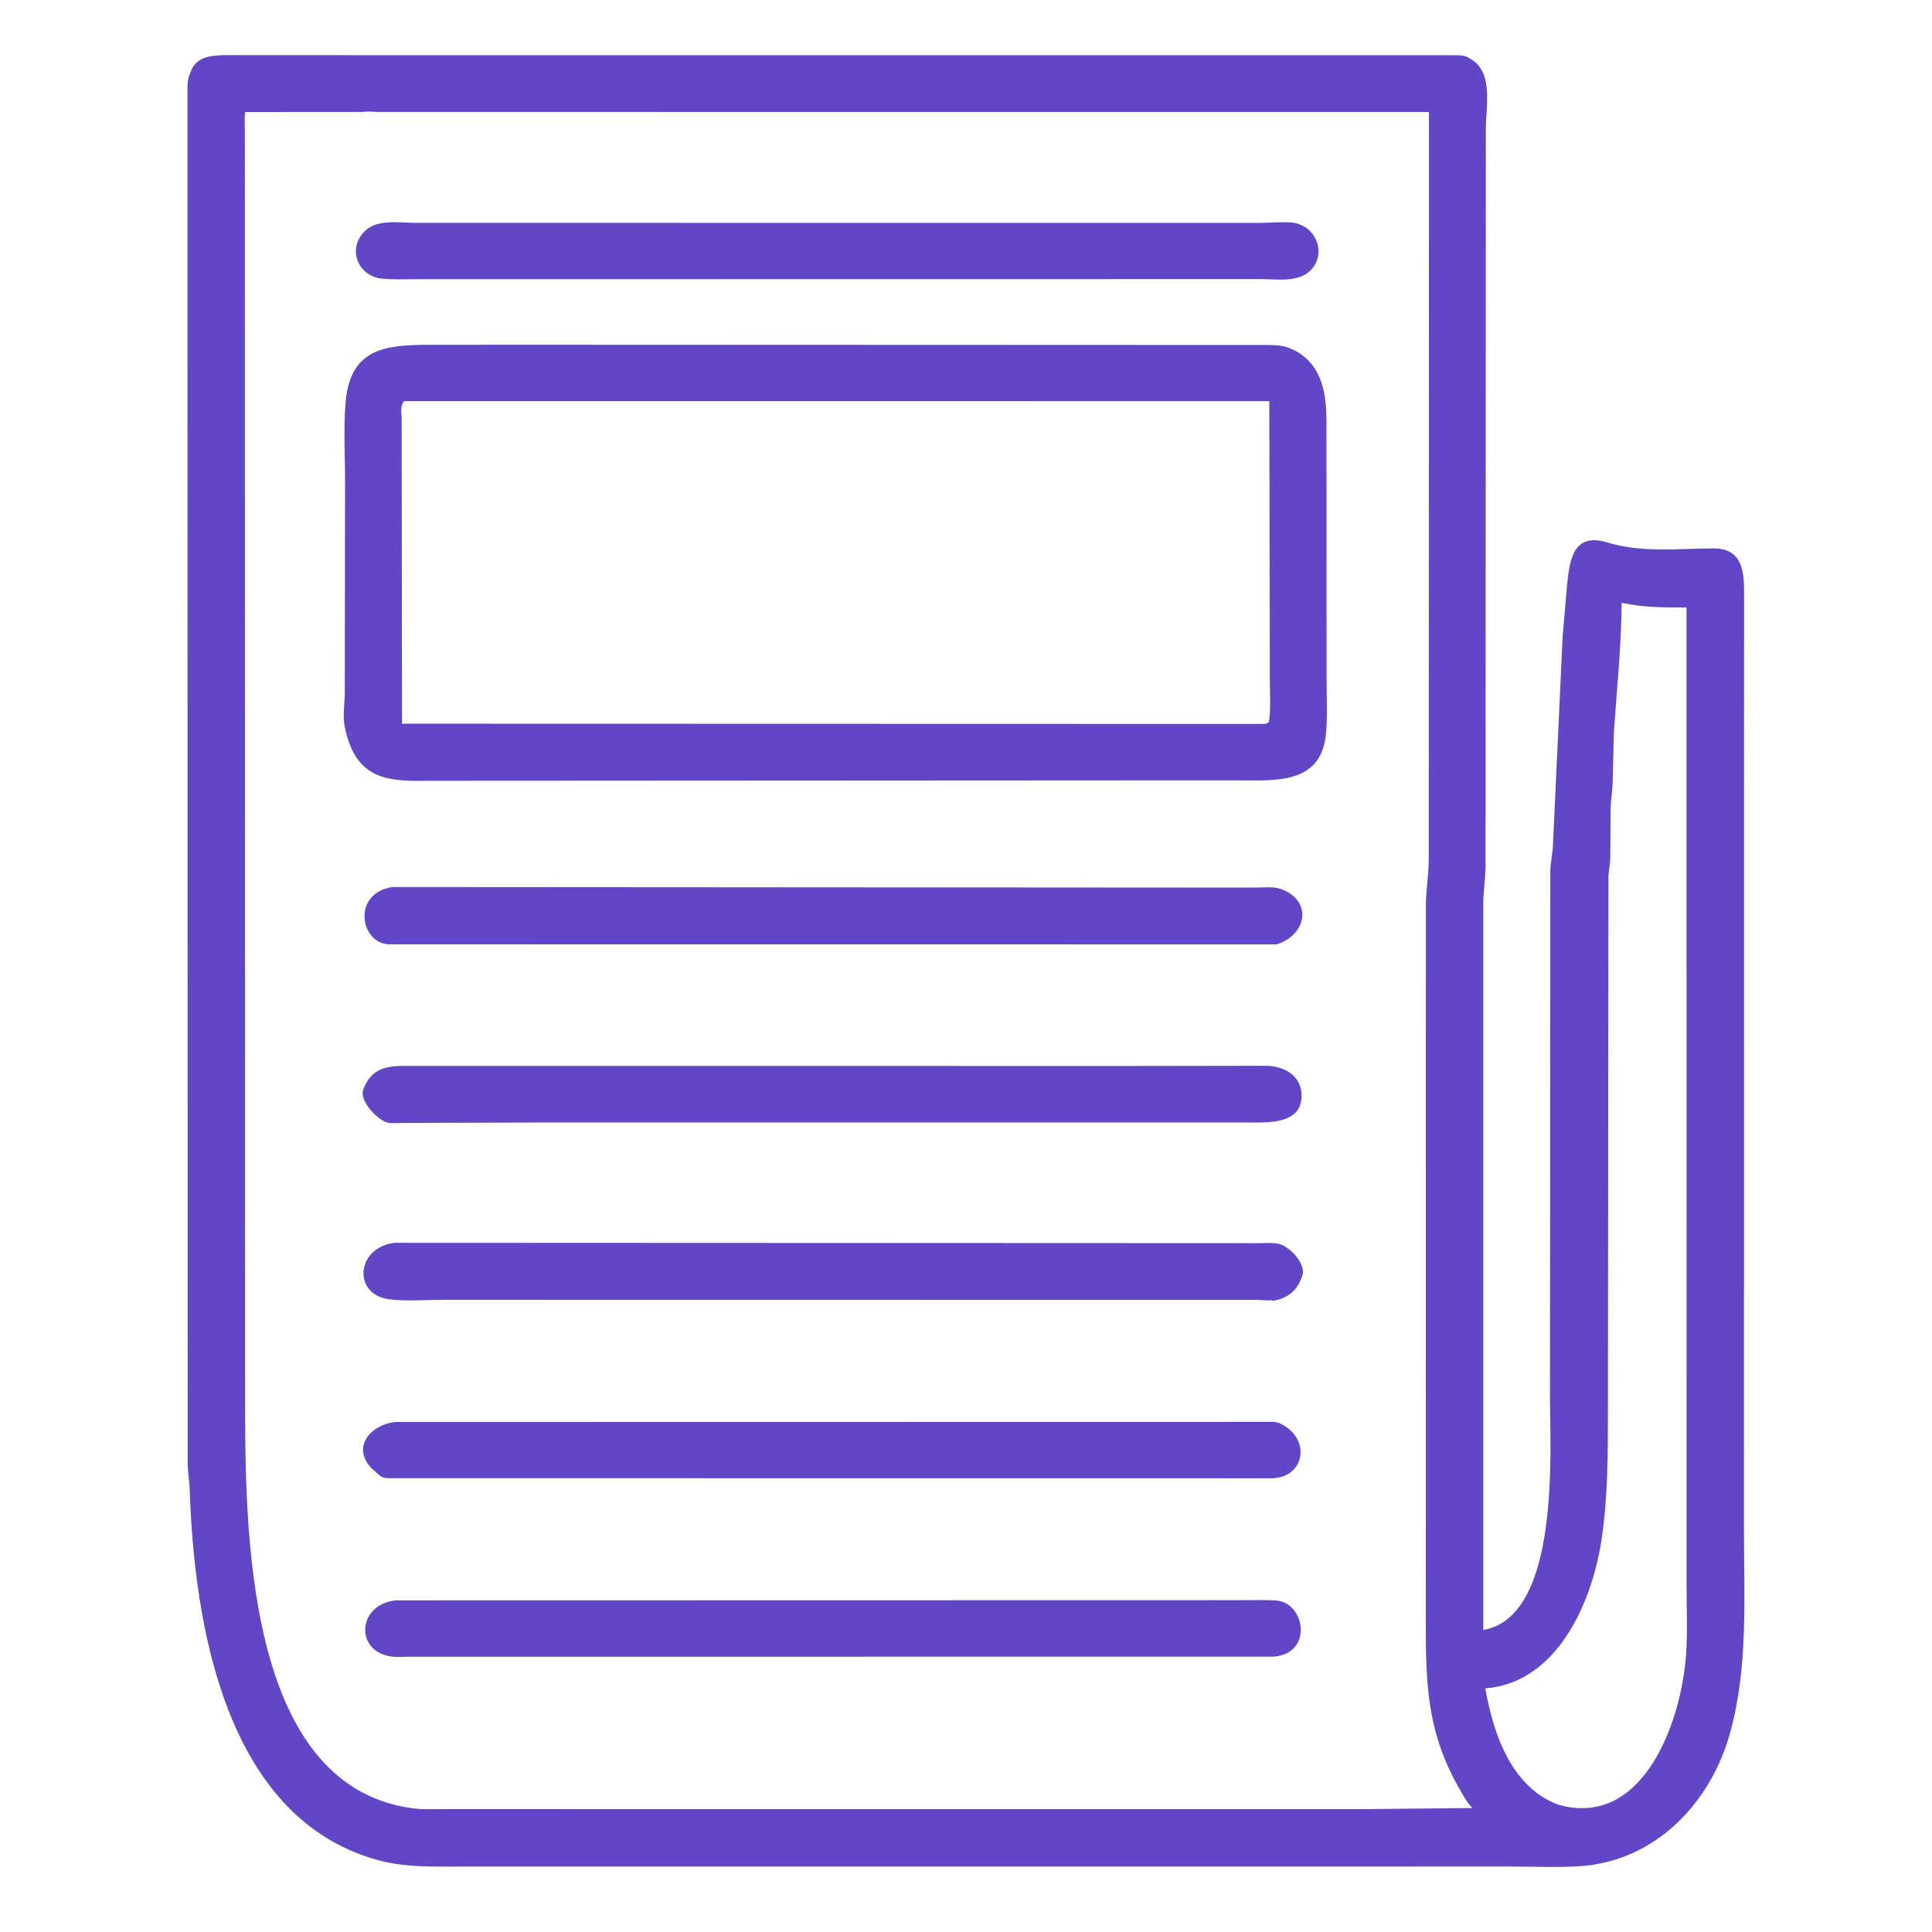
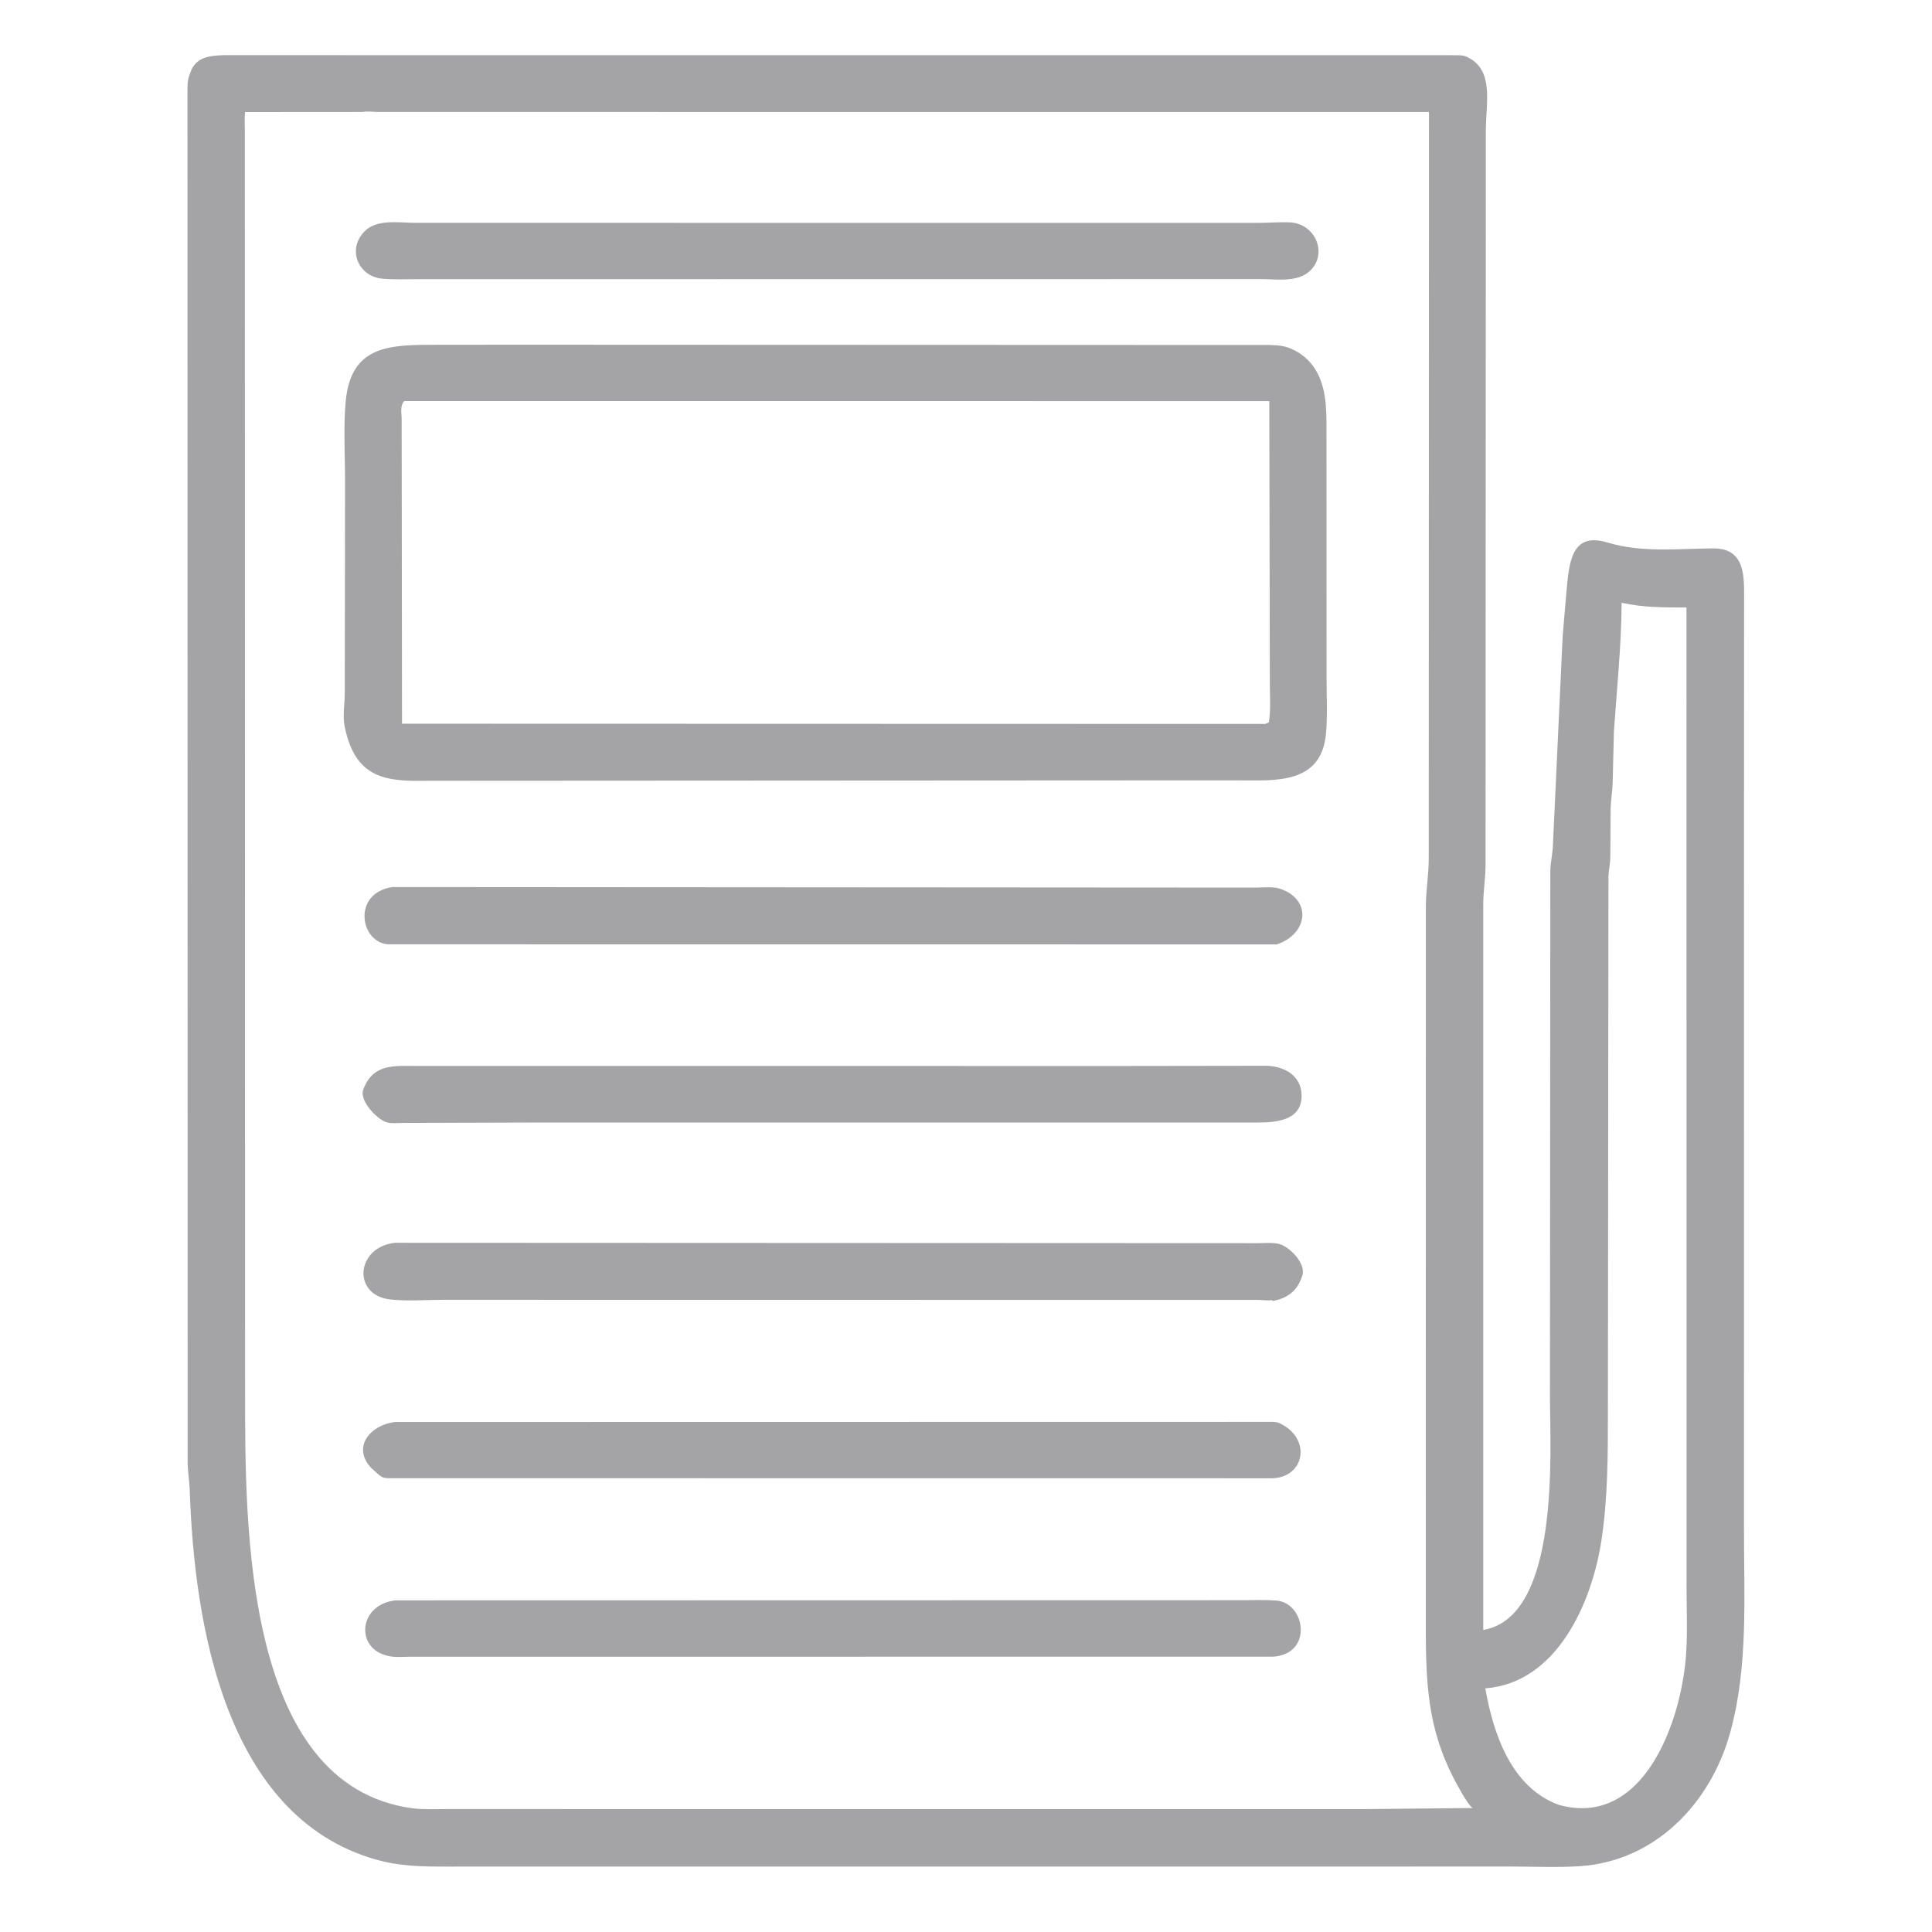
<svg xmlns="http://www.w3.org/2000/svg" width="68" height="68" viewBox="0 0 68 68" fill="none">
-   <path d="M61.383 28.459L61.382 53.832C61.38 56.218 61.538 58.67 60.893 60.993C60.204 63.479 58.253 65.507 55.61 65.683C54.822 65.735 54.013 65.697 53.222 65.696L15.723 65.698C14.848 65.698 14.054 65.689 13.202 65.442C7.927 63.916 6.836 57.18 6.678 52.444C6.668 52.139 6.613 51.834 6.605 51.531L6.598 3.319C6.599 3.11 6.588 2.889 6.652 2.689L6.737 2.457C6.962 1.984 7.421 1.961 7.873 1.941L51.237 1.943C51.367 1.946 51.513 1.941 51.631 2.002L51.664 2.02C52.596 2.473 52.297 3.65 52.297 4.569L52.286 30.481C52.283 30.926 52.208 31.359 52.206 31.803L52.206 57.37C54.928 56.902 54.556 51.057 54.553 49.184L54.566 30.642C54.574 30.33 54.651 30.03 54.659 29.722L55 22.399L55.137 20.79C55.23 19.825 55.297 18.704 56.576 19.094C57.791 19.464 59.062 19.307 60.313 19.302C61.451 19.298 61.386 20.342 61.386 21.104L61.383 28.459ZM12.772 3.941L8.627 3.944C8.6 4.141 8.618 4.358 8.618 4.558L8.626 49.057C8.631 53.675 8.573 62.836 14.51 63.644C14.895 63.697 15.307 63.673 15.696 63.674L47.886 63.676L51.833 63.636C51.655 63.531 51.237 62.73 51.139 62.539C50.242 60.781 50.186 59.174 50.183 57.278L50.186 31.867C50.19 31.322 50.286 30.779 50.287 30.225L50.295 3.942L13.302 3.941C13.148 3.941 12.913 3.908 12.772 3.941ZM57.076 21.215C57.066 22.732 56.908 24.23 56.805 25.741L56.76 27.562C56.752 27.855 56.698 28.142 56.689 28.436L56.678 30.18C56.673 30.401 56.623 30.617 56.612 30.838L56.593 49.691C56.593 51.2 56.592 52.744 56.362 54.237C56.026 56.412 54.803 59.232 52.278 59.425C52.559 61.025 53.19 62.906 54.858 63.523C57.861 64.363 59.193 60.554 59.346 58.2C59.398 57.401 59.36 56.58 59.361 55.778L59.359 21.382C58.582 21.381 57.84 21.386 57.076 21.215Z" fill="#6146C6" />
-   <path d="M44.39 9.823L14.704 9.827C14.294 9.827 13.872 9.845 13.464 9.81C12.61 9.738 12.199 8.773 12.838 8.136C13.269 7.706 14.028 7.839 14.593 7.843L44.317 7.845C44.681 7.843 45.054 7.808 45.416 7.828C46.278 7.874 46.742 8.895 46.126 9.516C45.695 9.949 44.954 9.827 44.39 9.823Z" fill="#6146C6" />
-   <path d="M40.259 27.467L14.958 27.481C13.526 27.51 12.509 27.354 12.141 25.616L12.129 25.558C12.059 25.207 12.13 24.787 12.135 24.427L12.145 16.951C12.146 16.03 12.084 15.065 12.165 14.149C12.345 12.11 13.756 12.137 15.446 12.135L18.478 12.133L44.714 12.143C45.041 12.155 45.244 12.173 45.532 12.316L45.671 12.389C46.561 12.933 46.686 13.907 46.687 14.847L46.691 23.884C46.691 24.522 46.728 25.188 46.67 25.823C46.508 27.614 44.874 27.466 43.637 27.467L40.259 27.467ZM14.227 14.117C14.066 14.304 14.138 14.549 14.137 14.752L14.15 25.472L44.534 25.48L44.66 25.423C44.732 24.978 44.694 24.48 44.694 24.029L44.675 14.118L14.227 14.117Z" fill="#6146C6" />
-   <path d="M44.933 33.24L13.68 33.237C12.68 33.199 12.369 31.43 13.82 31.221L44.211 31.241C44.487 31.237 44.823 31.196 45.086 31.291C46.197 31.69 46.019 32.891 44.933 33.24Z" fill="#6146C6" />
-   <path d="M18.876 39.509L14.15 39.523C13.989 39.526 13.804 39.544 13.646 39.512C13.311 39.444 12.637 38.751 12.783 38.356C13.127 37.424 13.872 37.518 14.677 37.518L39.754 37.519L44.525 37.512C45.174 37.508 45.811 37.841 45.812 38.566C45.814 39.581 44.609 39.508 43.96 39.509L18.876 39.509Z" fill="#6146C6" />
-   <path d="M44.796 45.788L44.767 45.759C44.632 45.783 44.429 45.755 44.288 45.753L15.608 45.749C14.999 45.749 14.332 45.804 13.731 45.736C12.392 45.585 12.52 43.892 13.905 43.742L44.281 43.755C44.519 43.755 44.799 43.726 45.029 43.786C45.391 43.882 45.977 44.474 45.837 44.898L45.822 44.94C45.655 45.437 45.306 45.702 44.796 45.788Z" fill="#6146C6" />
-   <path d="M44.793 52.031L13.663 52.028C13.534 52.023 13.454 52.006 13.353 51.923L13.071 51.673C12.354 50.91 13.074 50.144 13.897 50.05L44.8 50.045C44.905 50.049 44.993 50.065 45.086 50.115L45.123 50.136C46.148 50.683 45.912 51.983 44.793 52.031Z" fill="#6146C6" />
-   <path d="M44.82 58.309L14.418 58.312C14.182 58.312 13.896 58.34 13.667 58.286L13.63 58.276C12.502 58.014 12.607 56.474 13.924 56.327L43.69 56.321C44.097 56.322 44.513 56.304 44.918 56.333C45.944 56.407 46.227 58.208 44.82 58.309Z" fill="#6146C6" />
+   <path d="M61.383 28.459L61.382 53.832C61.38 56.218 61.538 58.67 60.893 60.993C60.204 63.479 58.253 65.507 55.61 65.683C54.822 65.735 54.013 65.697 53.222 65.696L15.723 65.698C14.848 65.698 14.054 65.689 13.202 65.442C7.927 63.916 6.836 57.18 6.678 52.444C6.668 52.139 6.613 51.834 6.605 51.531L6.598 3.319C6.599 3.11 6.588 2.889 6.652 2.689L6.737 2.457C6.962 1.984 7.421 1.961 7.873 1.941L51.237 1.943C51.367 1.946 51.513 1.941 51.631 2.002L51.664 2.02C52.596 2.473 52.297 3.65 52.297 4.569L52.286 30.481C52.283 30.926 52.208 31.359 52.206 31.803L52.206 57.37C54.928 56.902 54.556 51.057 54.553 49.184L54.566 30.642C54.574 30.33 54.651 30.03 54.659 29.722L55 22.399L55.137 20.79C55.23 19.825 55.297 18.704 56.576 19.094C57.791 19.464 59.062 19.307 60.313 19.302C61.451 19.298 61.386 20.342 61.386 21.104L61.383 28.459ZM12.772 3.941L8.627 3.944C8.6 4.141 8.618 4.358 8.618 4.558L8.626 49.057C8.631 53.675 8.573 62.836 14.51 63.644C14.895 63.697 15.307 63.673 15.696 63.674L47.886 63.676L51.833 63.636C51.655 63.531 51.237 62.73 51.139 62.539C50.242 60.781 50.186 59.174 50.183 57.278L50.186 31.867C50.19 31.322 50.286 30.779 50.287 30.225L50.295 3.942L13.302 3.941C13.148 3.941 12.913 3.908 12.772 3.941ZM57.076 21.215C57.066 22.732 56.908 24.23 56.805 25.741L56.76 27.562C56.752 27.855 56.698 28.142 56.689 28.436L56.678 30.18C56.673 30.401 56.623 30.617 56.612 30.838L56.593 49.691C56.593 51.2 56.592 52.744 56.362 54.237C56.026 56.412 54.803 59.232 52.278 59.425C52.559 61.025 53.19 62.906 54.858 63.523C57.861 64.363 59.193 60.554 59.346 58.2C59.398 57.401 59.36 56.58 59.361 55.778L59.359 21.382C58.582 21.381 57.84 21.386 57.076 21.215Z" fill="#A4A4A6" />
+   <path d="M44.39 9.823L14.704 9.827C14.294 9.827 13.872 9.845 13.464 9.81C12.61 9.738 12.199 8.773 12.838 8.136C13.269 7.706 14.028 7.839 14.593 7.843L44.317 7.845C44.681 7.843 45.054 7.808 45.416 7.828C46.278 7.874 46.742 8.895 46.126 9.516C45.695 9.949 44.954 9.827 44.39 9.823Z" fill="#A4A4A6" />
+   <path d="M40.259 27.467L14.958 27.481C13.526 27.51 12.509 27.354 12.141 25.616L12.129 25.558C12.059 25.207 12.13 24.787 12.135 24.427L12.145 16.951C12.146 16.03 12.084 15.065 12.165 14.149C12.345 12.11 13.756 12.137 15.446 12.135L18.478 12.133L44.714 12.143C45.041 12.155 45.244 12.173 45.532 12.316L45.671 12.389C46.561 12.933 46.686 13.907 46.687 14.847L46.691 23.884C46.691 24.522 46.728 25.188 46.67 25.823C46.508 27.614 44.874 27.466 43.637 27.467L40.259 27.467ZM14.227 14.117C14.066 14.304 14.138 14.549 14.137 14.752L14.15 25.472L44.534 25.48L44.66 25.423C44.732 24.978 44.694 24.48 44.694 24.029L44.675 14.118L14.227 14.117Z" fill="#A4A4A6" />
+   <path d="M44.933 33.24L13.68 33.237C12.68 33.199 12.369 31.43 13.82 31.221L44.211 31.241C44.487 31.237 44.823 31.196 45.086 31.291C46.197 31.69 46.019 32.891 44.933 33.24Z" fill="#A4A4A6" />
+   <path d="M18.876 39.509L14.15 39.523C13.989 39.526 13.804 39.544 13.646 39.512C13.311 39.444 12.637 38.751 12.783 38.356C13.127 37.424 13.872 37.518 14.677 37.518L39.754 37.519L44.525 37.512C45.174 37.508 45.811 37.841 45.812 38.566C45.814 39.581 44.609 39.508 43.96 39.509L18.876 39.509Z" fill="#A4A4A6" />
+   <path d="M44.796 45.788L44.767 45.759C44.632 45.783 44.429 45.755 44.288 45.753L15.608 45.749C14.999 45.749 14.332 45.804 13.731 45.736C12.392 45.585 12.52 43.892 13.905 43.742L44.281 43.755C44.519 43.755 44.799 43.726 45.029 43.786C45.391 43.882 45.977 44.474 45.837 44.898L45.822 44.94C45.655 45.437 45.306 45.702 44.796 45.788Z" fill="#A4A4A6" />
+   <path d="M44.793 52.031L13.663 52.028C13.534 52.023 13.454 52.006 13.353 51.923L13.071 51.673C12.354 50.91 13.074 50.144 13.897 50.05L44.8 50.045C44.905 50.049 44.993 50.065 45.086 50.115L45.123 50.136C46.148 50.683 45.912 51.983 44.793 52.031Z" fill="#A4A4A6" />
+   <path d="M44.82 58.309L14.418 58.312C14.182 58.312 13.896 58.34 13.667 58.286L13.63 58.276C12.502 58.014 12.607 56.474 13.924 56.327L43.69 56.321C44.097 56.322 44.513 56.304 44.918 56.333C45.944 56.407 46.227 58.208 44.82 58.309Z" fill="#A4A4A6" />
</svg>
